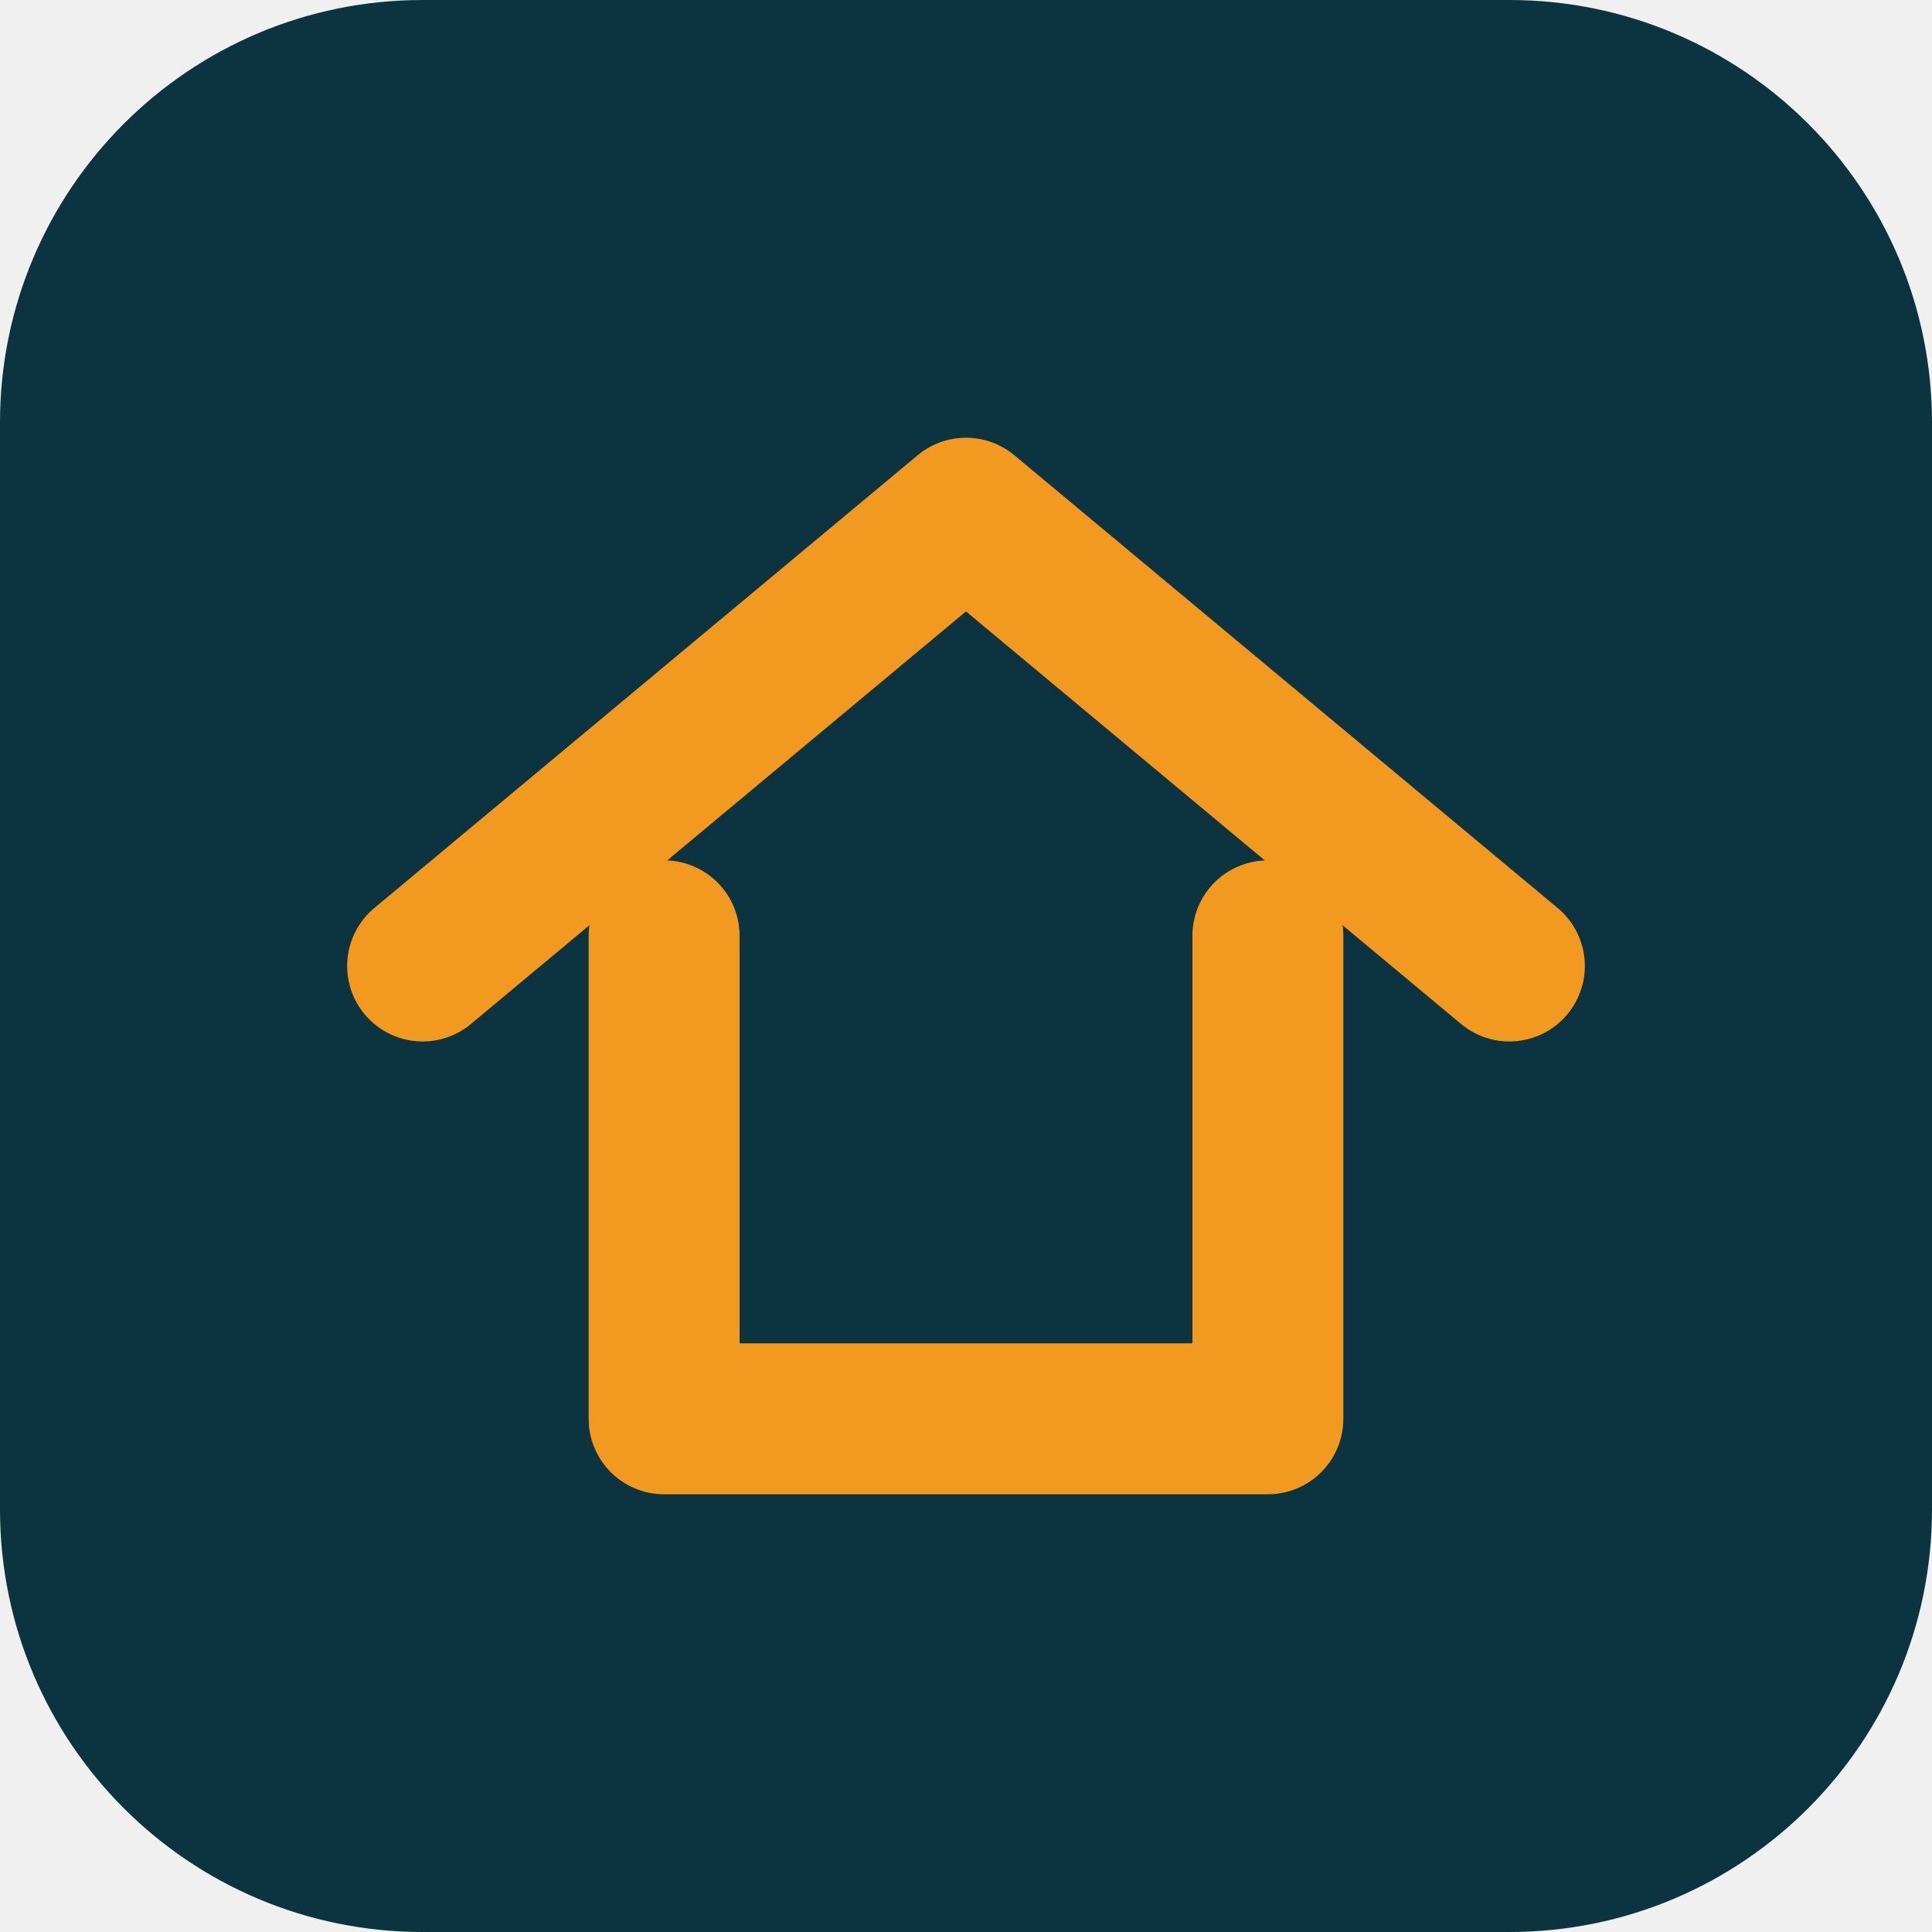
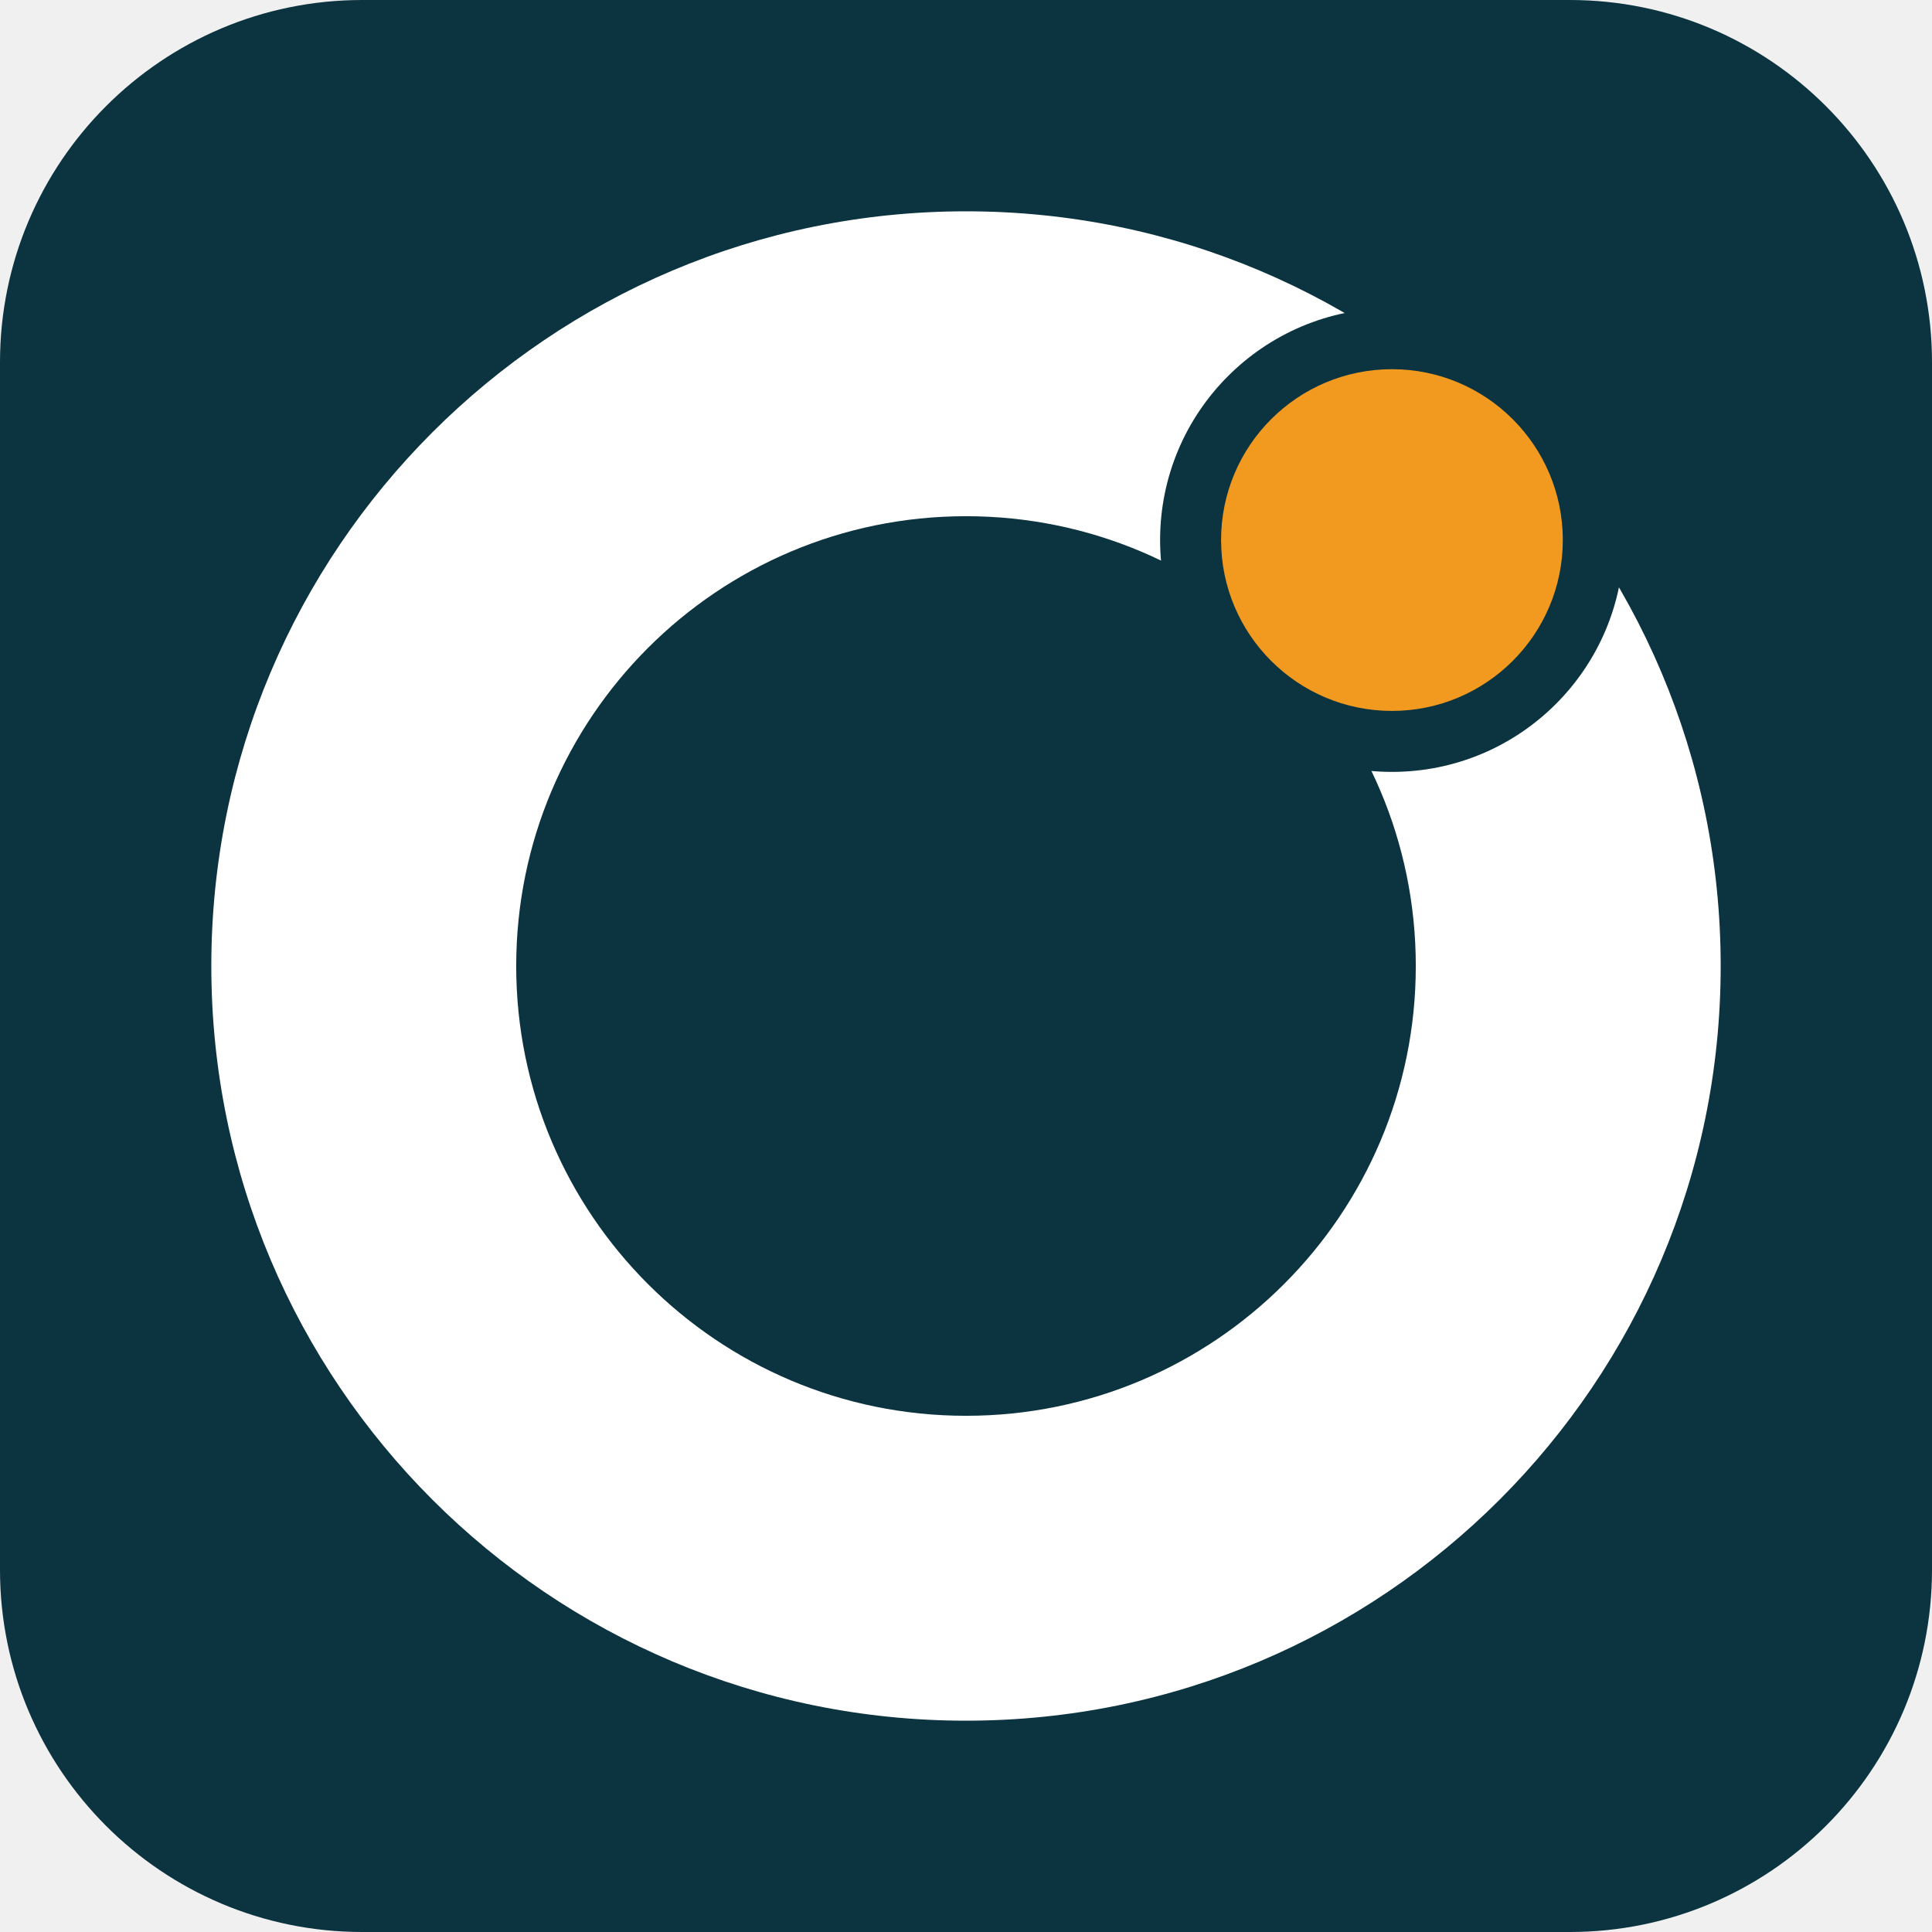
- <svg xmlns="http://www.w3.org/2000/svg" viewBox="0 0 64 64">
-   <rect width="64" height="64" rx="14" fill="#0B3340" />
-   <path d="M14 32 L32 17 L50 32" fill="none" stroke="#F29A1F" stroke-width="5" stroke-linecap="round" stroke-linejoin="round" />
-   <path d="M22 31 V47 H42 V31" fill="none" stroke="#F29A1F" stroke-width="5" stroke-linecap="round" stroke-linejoin="round" />
+ <svg xmlns="http://www.w3.org/2000/svg" viewBox="0 0 64 64" role="img" aria-label="DOMENCE">
+   <rect width="64" height="64" rx="12" fill="#0B3340" />
+   <mask id="gap" maskUnits="userSpaceOnUse" x="-50" y="-50" width="1000" height="200">
+     <rect x="-50" y="-50" width="1000" height="200" fill="#fff" />
+     <circle cx="46.11" cy="17.89" r="7.68" fill="#000" />
+   </mask>
+   <path fill-rule="evenodd" fill="#FFFFFF" mask="url(#gap)" d="M7 32A25 25 0 1 0 57 32A25 25 0 1 0 7 32ZM17.1 32A14.9 14.9 0 1 1 46.9 32A14.9 14.9 0 1 1 17.1 32Z" />
+   <circle cx="46.11" cy="17.89" r="5.66" fill="#F29A1F" />
</svg>
